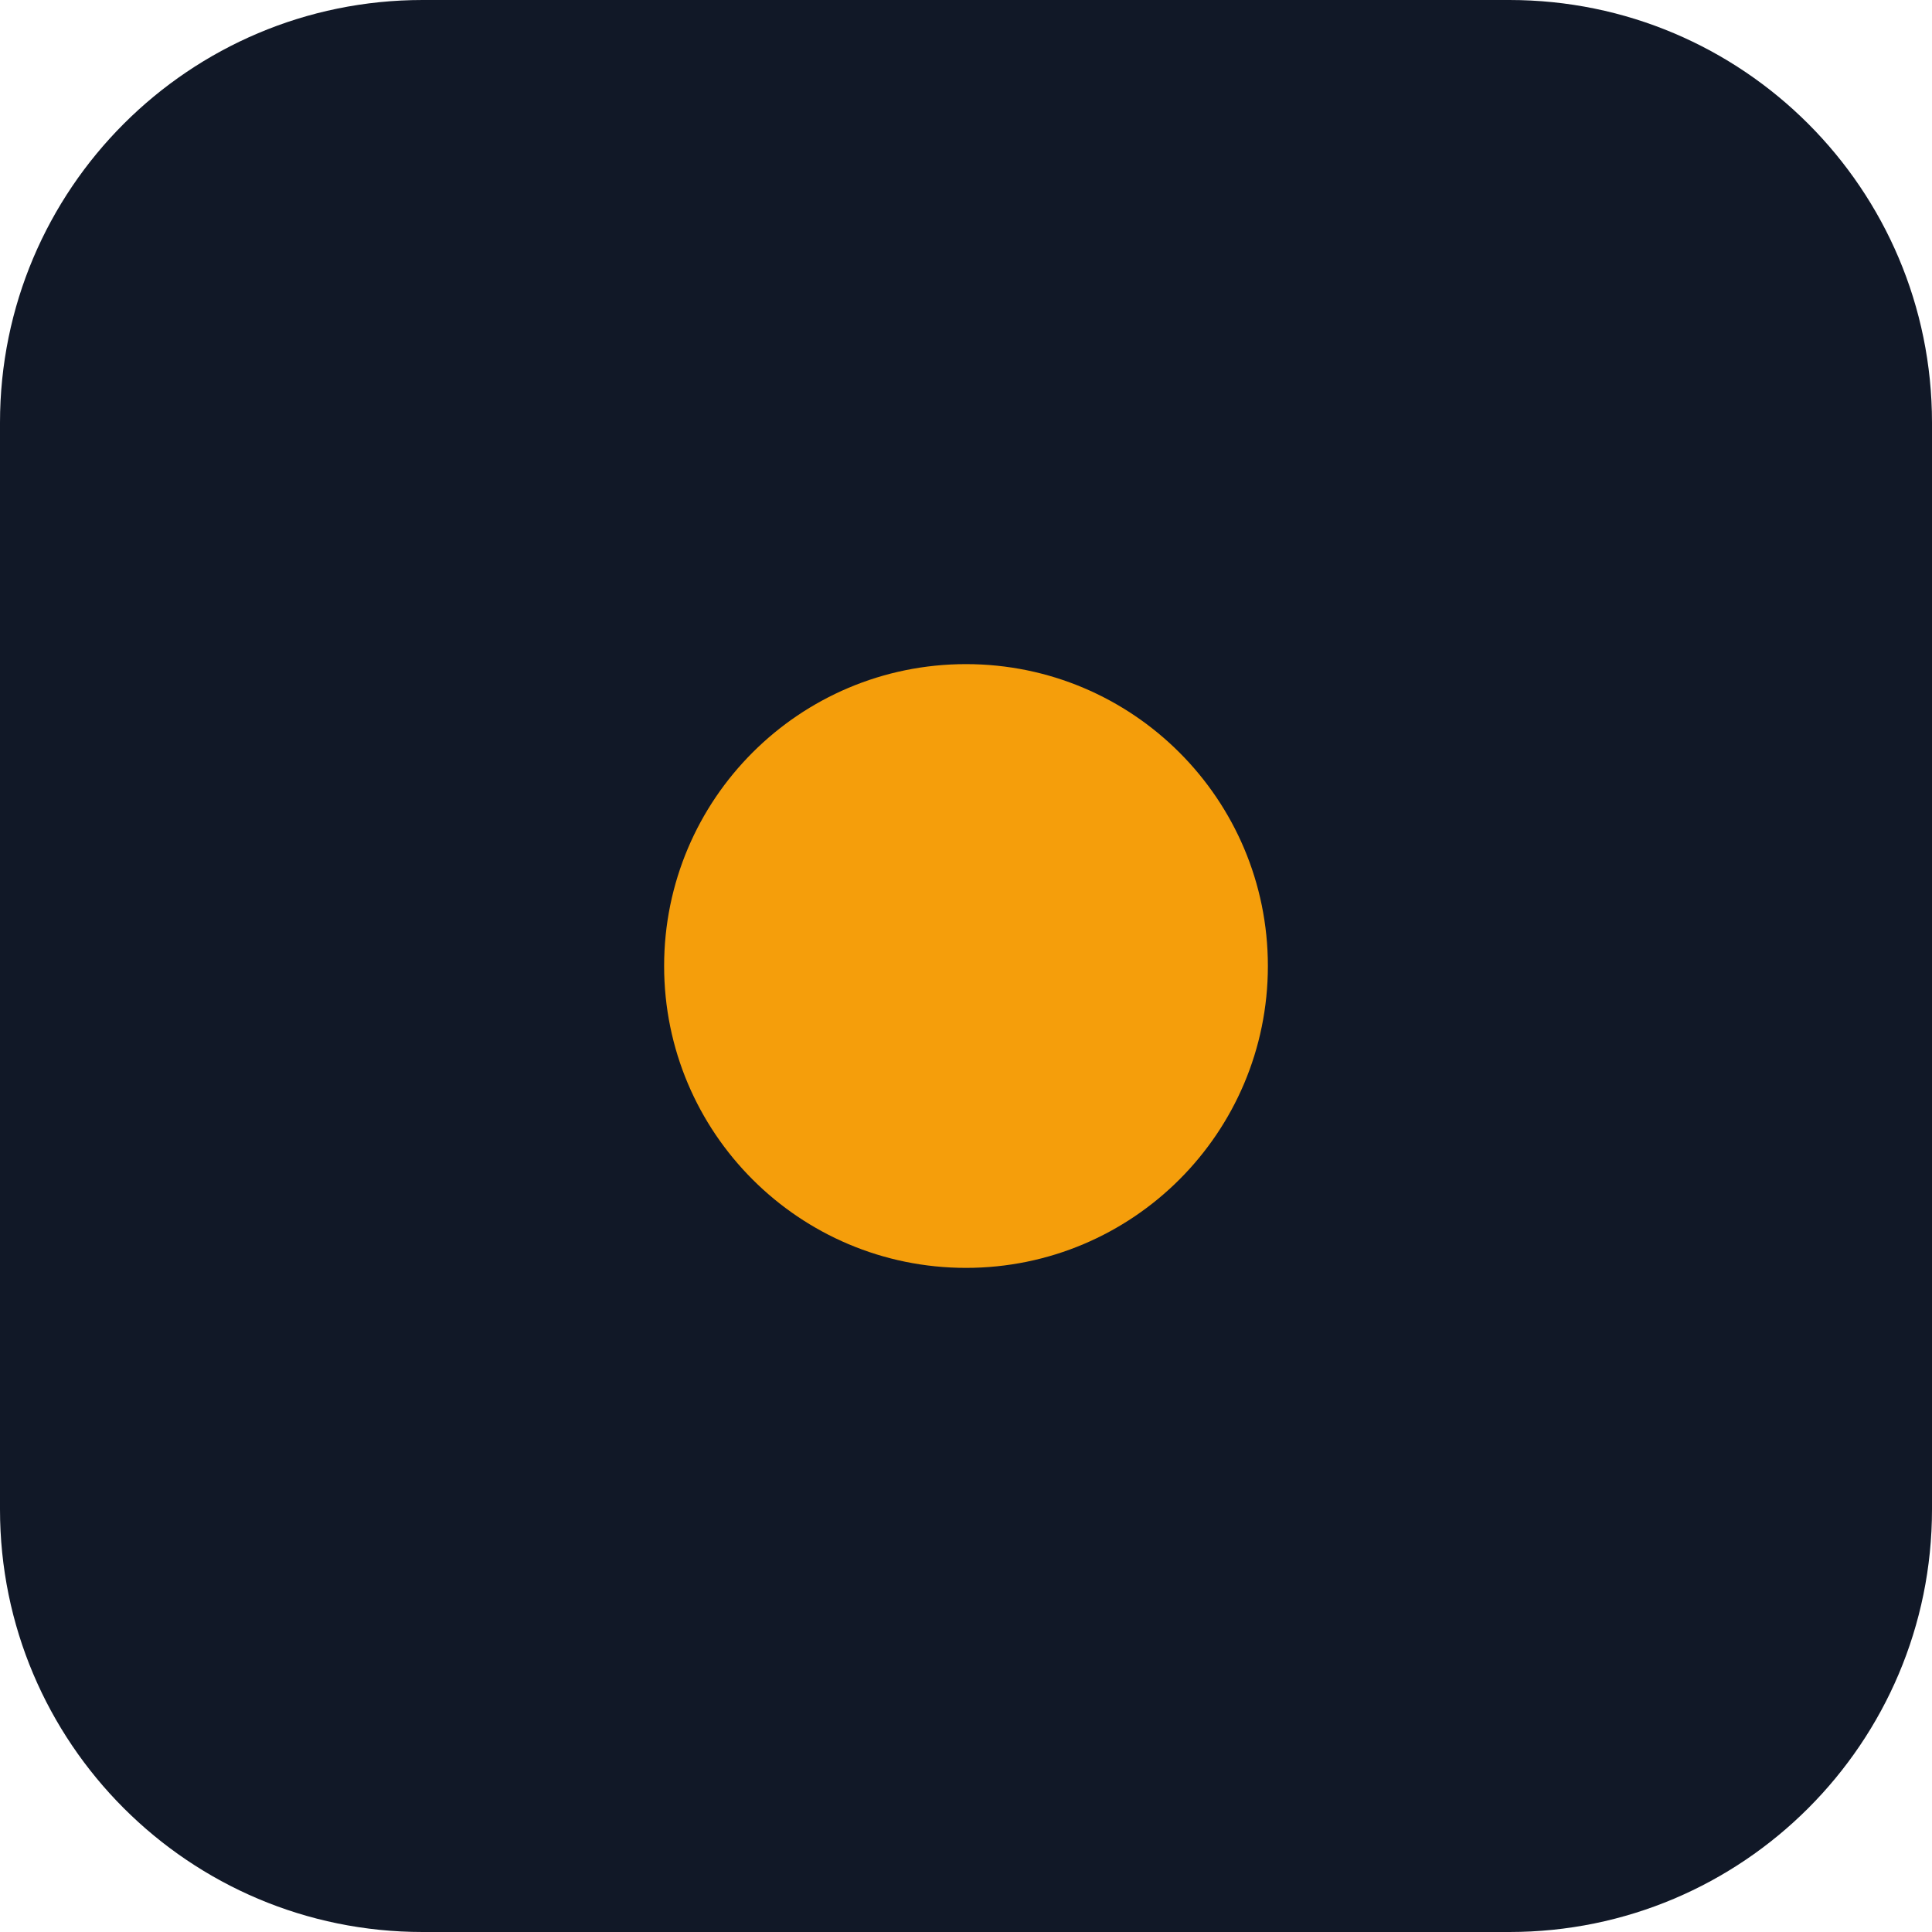
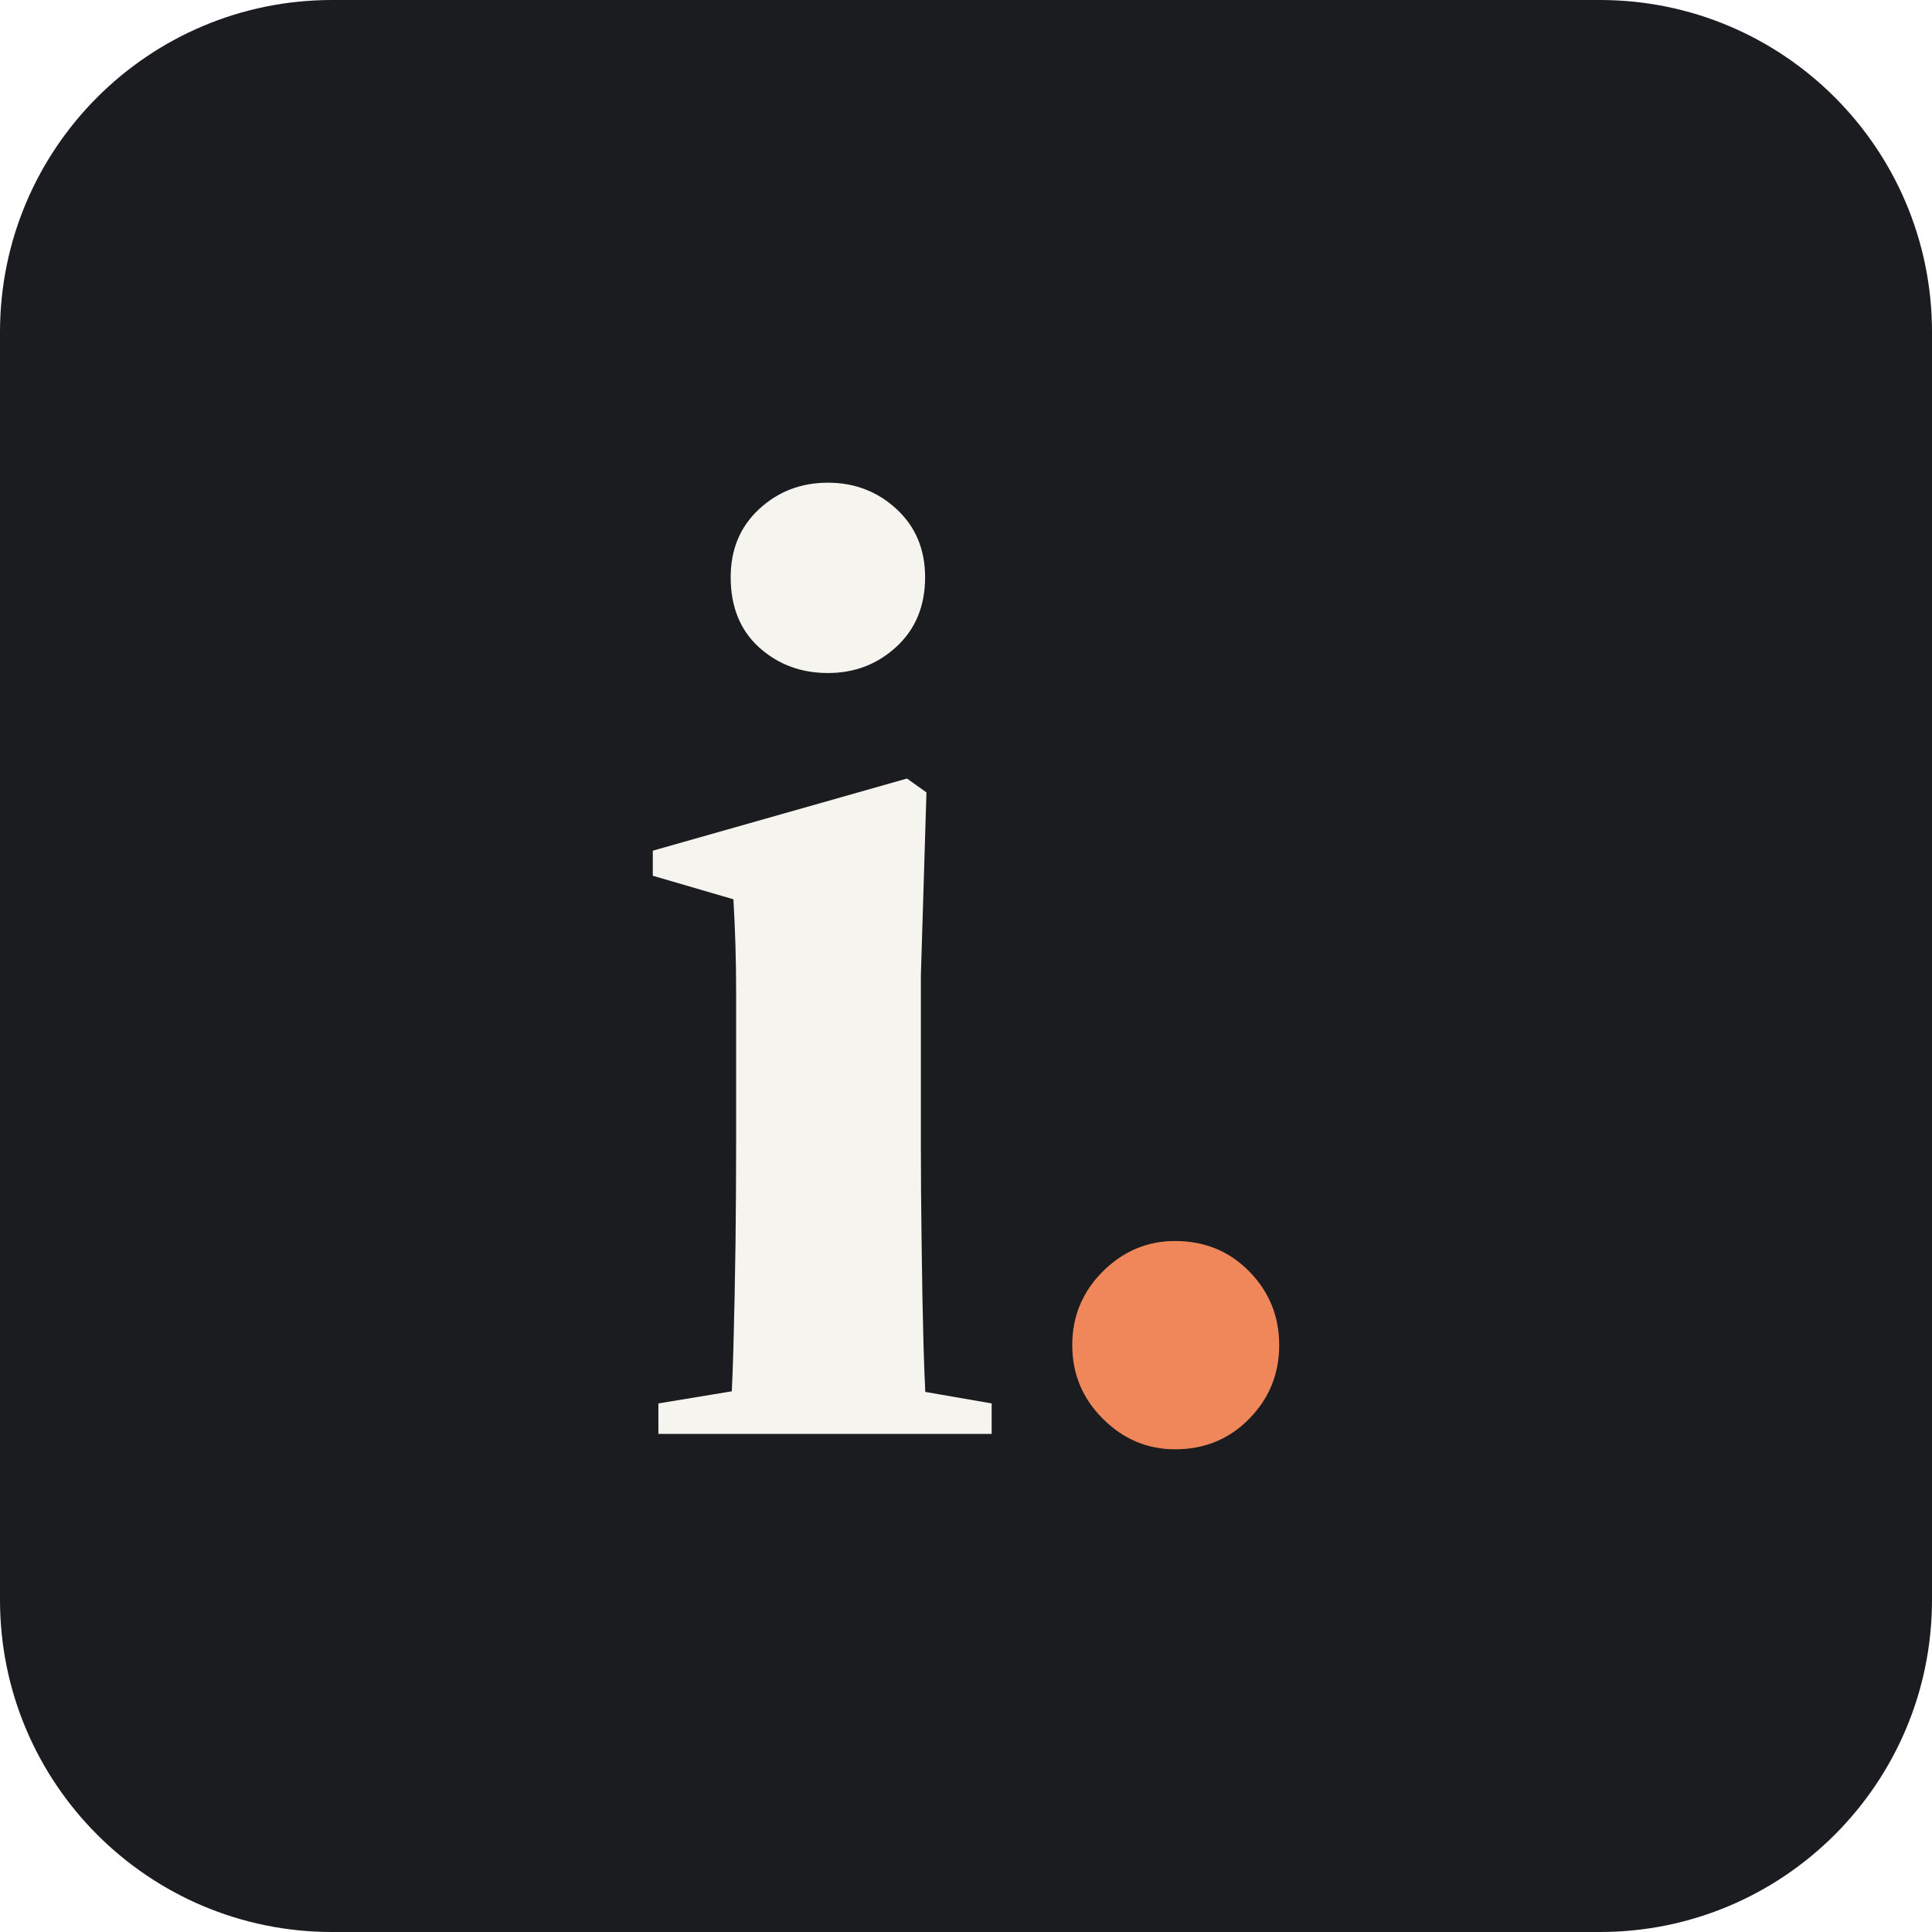
<svg xmlns="http://www.w3.org/2000/svg" viewBox="0 0 128 128" width="128" height="128" role="img" aria-label="intent.">
-   <rect width="128" height="128" rx="28" fill="#111827" />
-   <circle cx="64" cy="64" r="20" fill="#f59e0b" />
+   <rect width="128" height="128" rx="22" fill="#1b1c1f" />
+   <path fill="#f6f4ee" d="M43.62 95V92.98L51.44 91.69H58.25L65.7 92.98V95ZM48.31 95Q48.5 92.61 48.59 89.3Q48.68 85.99 48.73 82.4Q48.77 78.81 48.77 75.78V73.02Q48.77 68.69 48.77 65.66Q48.77 62.62 48.59 59.58L43.25 58.02V56.36L60.09 51.58L61.38 52.5L61.01 64.64V75.78Q61.01 78.81 61.06 82.4Q61.1 85.99 61.19 89.3Q61.29 92.61 61.47 95ZM54.85 44.59Q52.18 44.59 50.29 42.89Q48.41 41.18 48.41 38.24Q48.41 35.48 50.29 33.73Q52.18 31.98 54.85 31.98Q57.51 31.98 59.4 33.73Q61.29 35.48 61.29 38.24Q61.29 41.09 59.4 42.84Q57.51 44.59 54.85 44.59Z" />
+   <path fill="#f0875a" d="M77.85 96.02Q75.09 96.02 73.06 93.99Q71.04 91.97 71.04 89.12Q71.04 86.26 73.06 84.24Q75.09 82.22 77.85 82.22Q80.79 82.22 82.77 84.24Q84.75 86.26 84.75 89.12Q84.75 91.97 82.77 93.99Q80.79 96.02 77.85 96.02Z" />
</svg>
